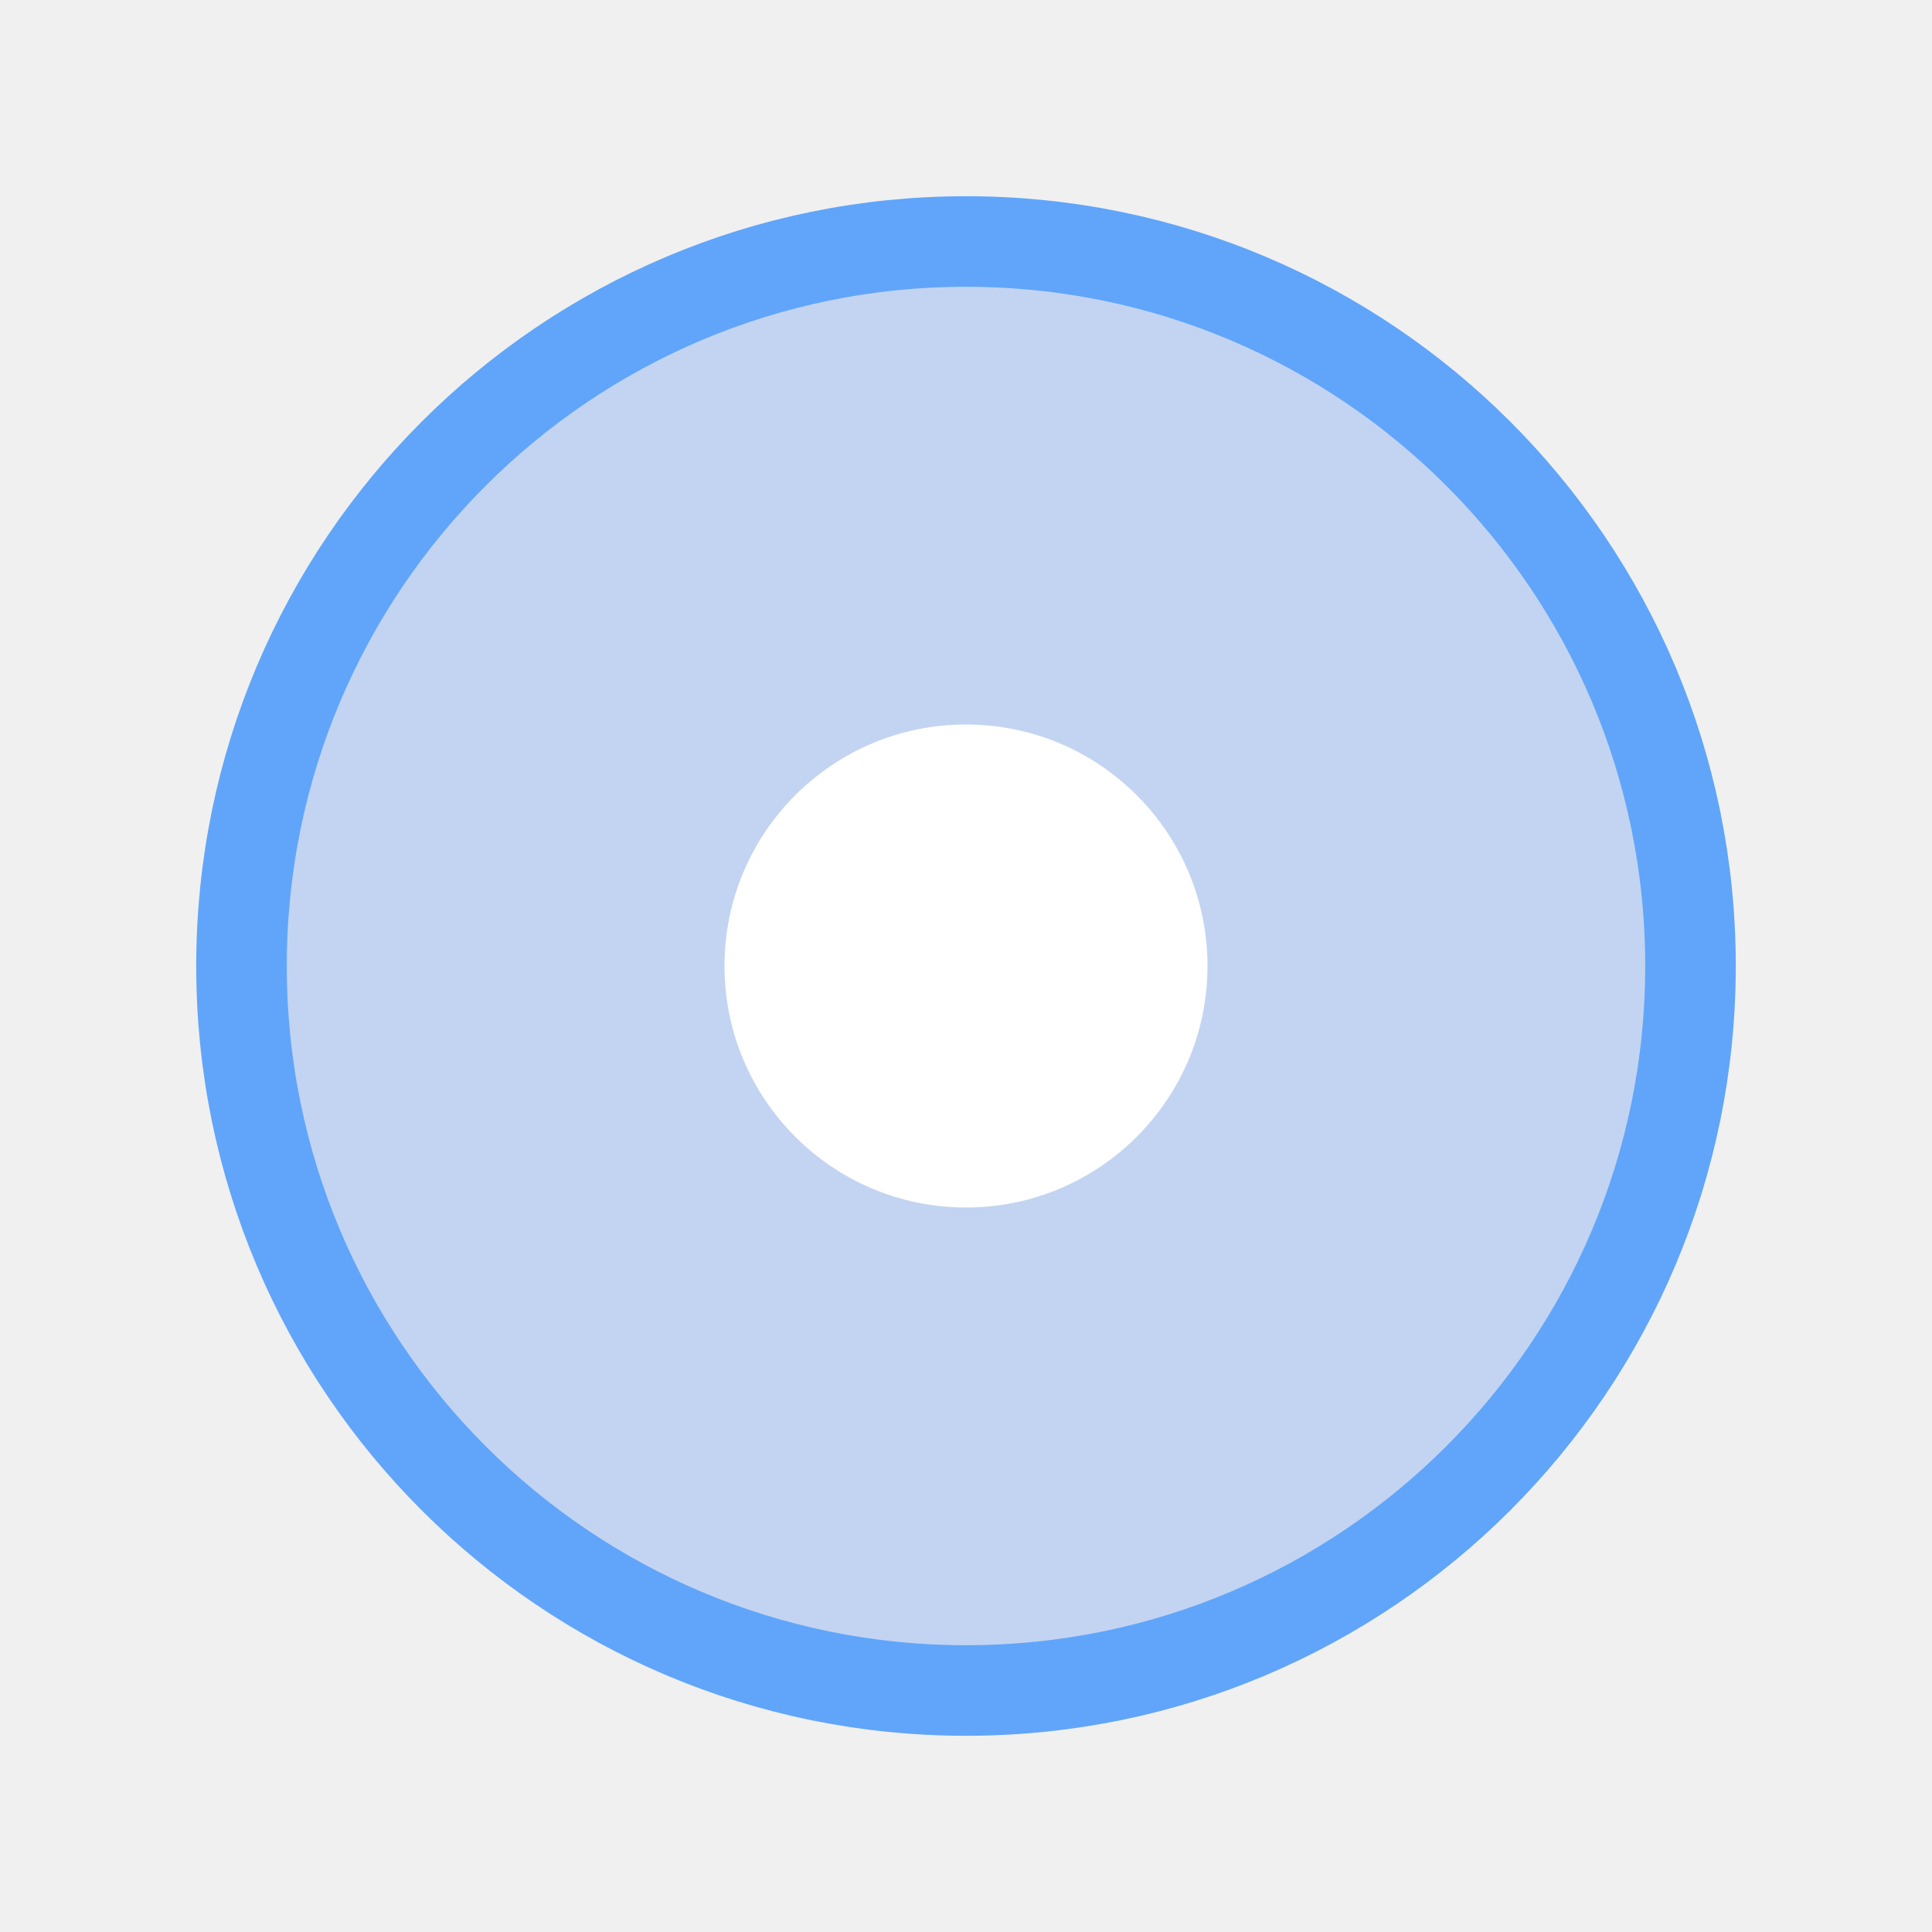
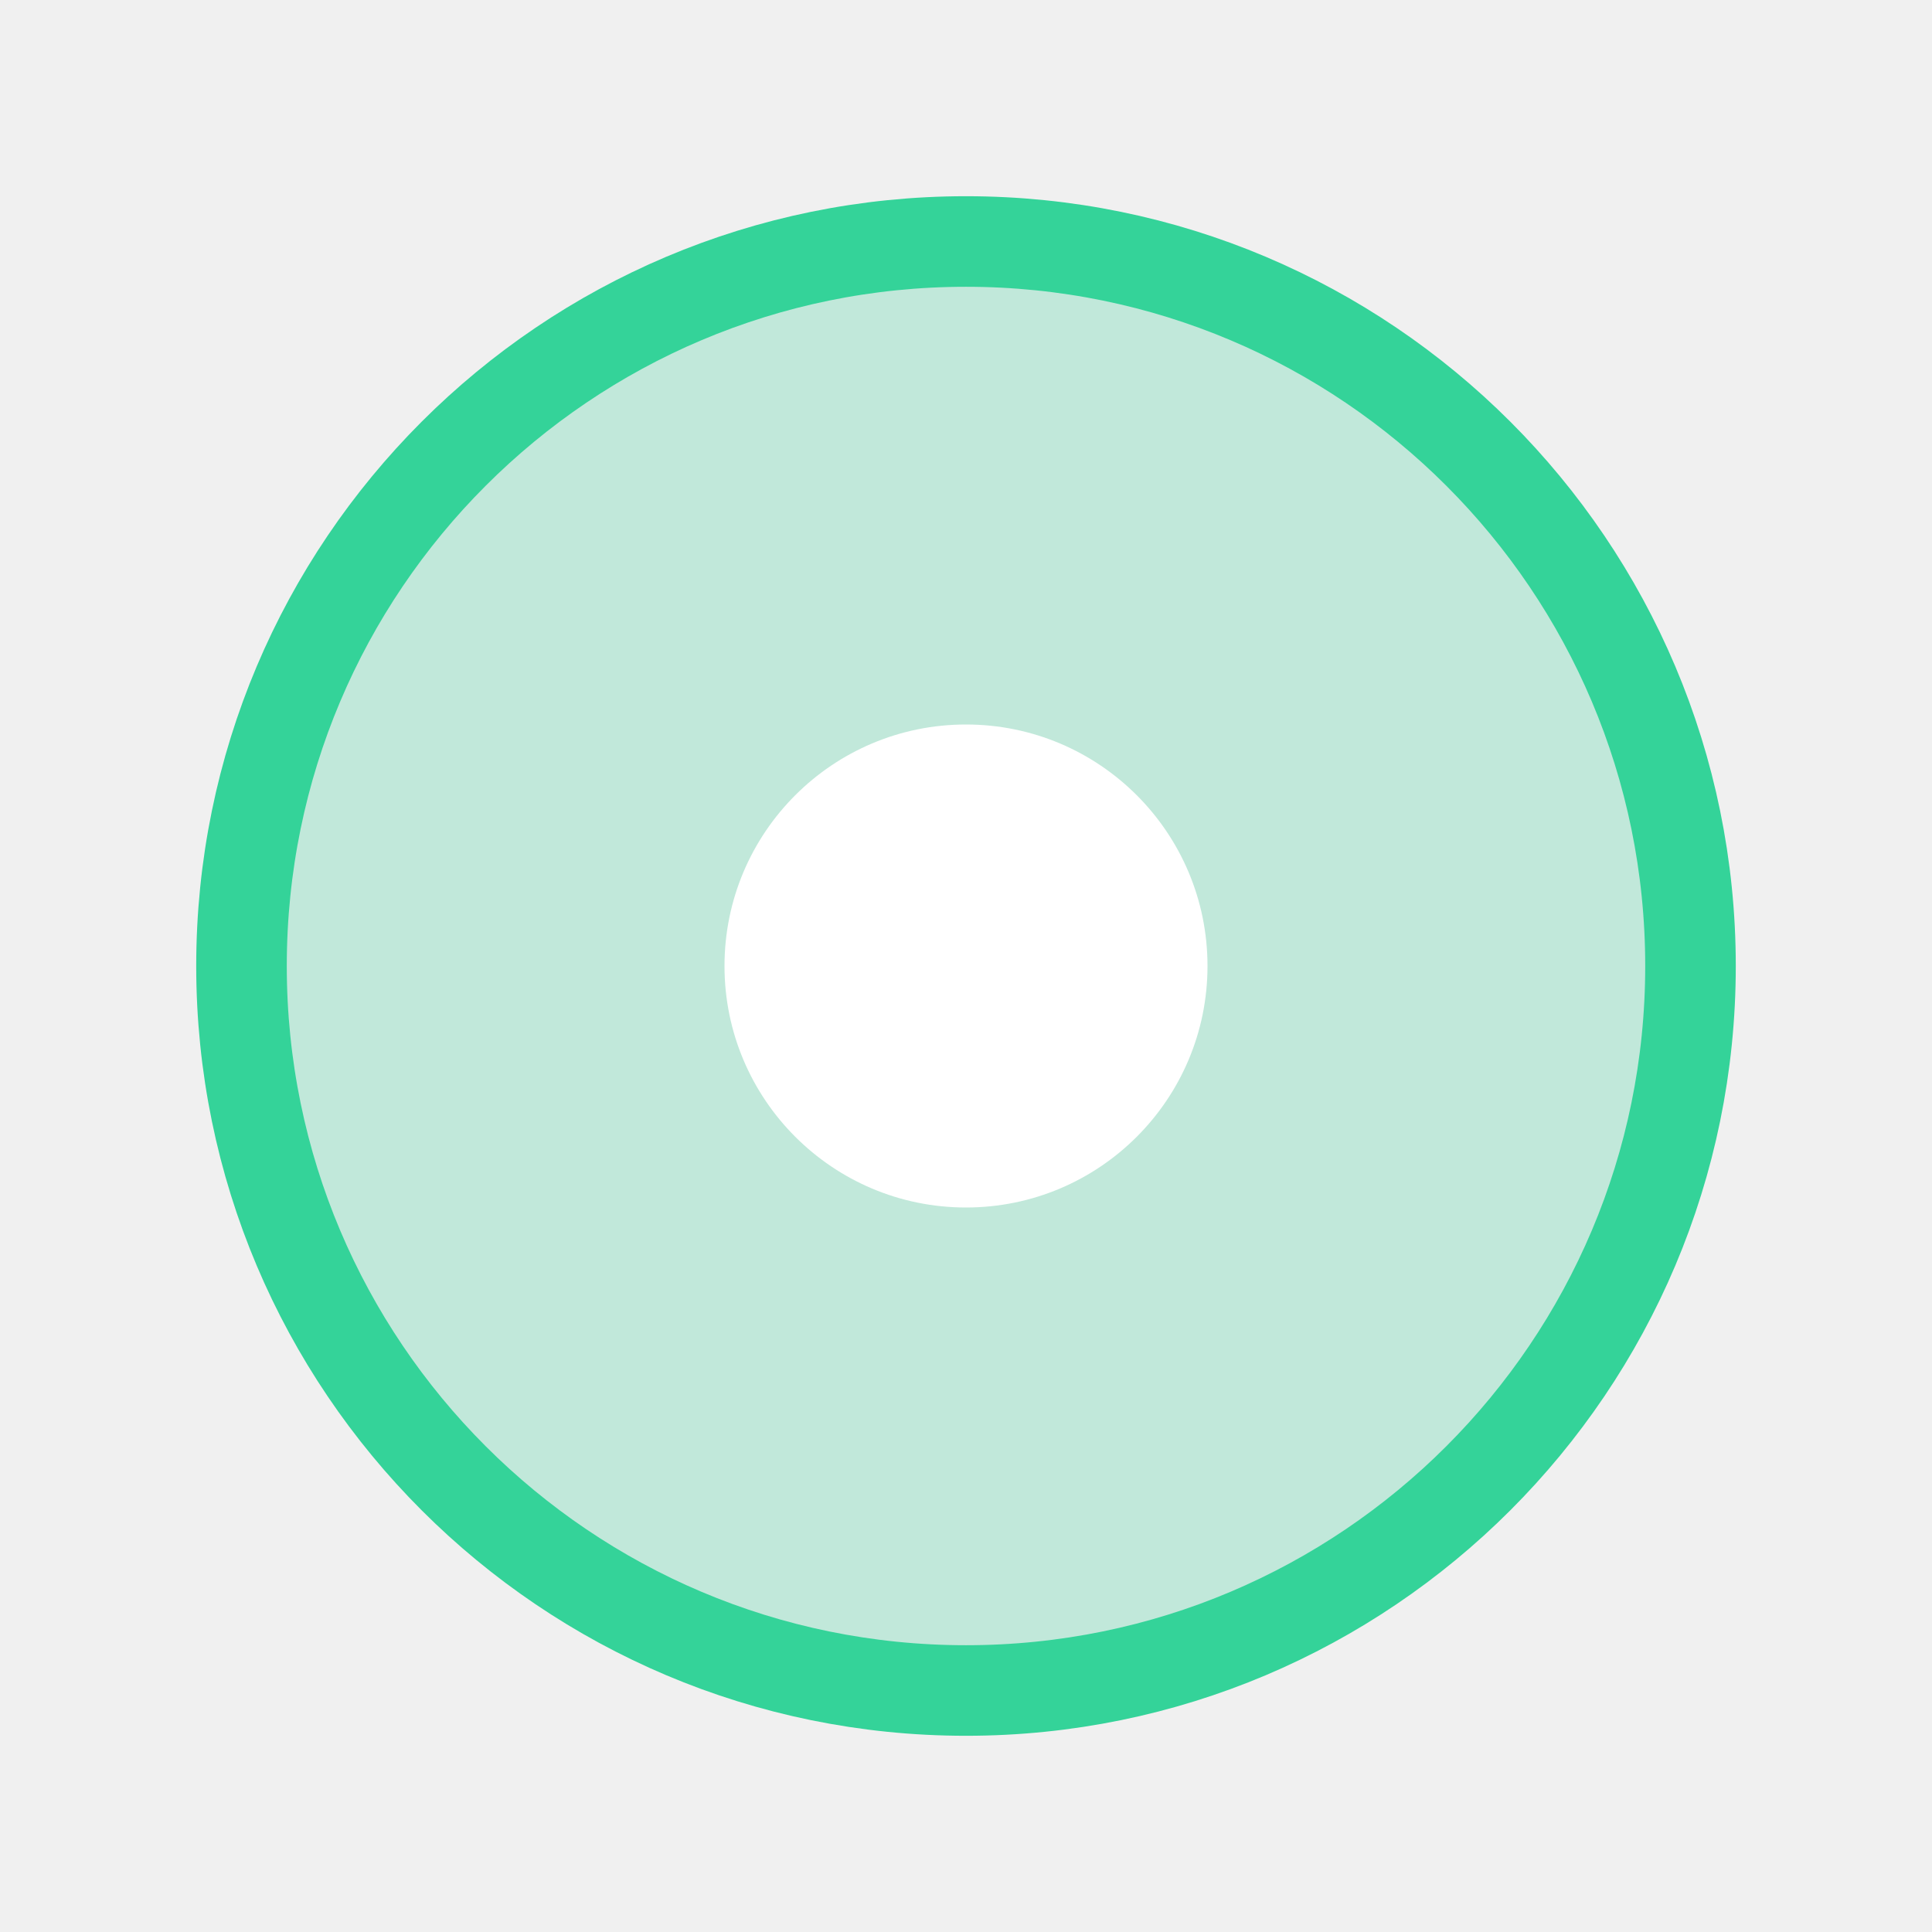
<svg xmlns="http://www.w3.org/2000/svg" width="32" height="32" viewBox="0 0 32 32" fill="none">
-   <circle cx="16" cy="16" r="12" fill="#3B82F6" fill-opacity="0.25" stroke="#60A5FA" stroke-width="1.5" />
+   <circle cx="16" cy="16" r="12" fill="#34d399" fill-opacity="0.25" stroke="#34d399" stroke-width="1.5" />
  <circle cx="16" cy="16" r="4" fill="#FFFFFF" />
</svg>
